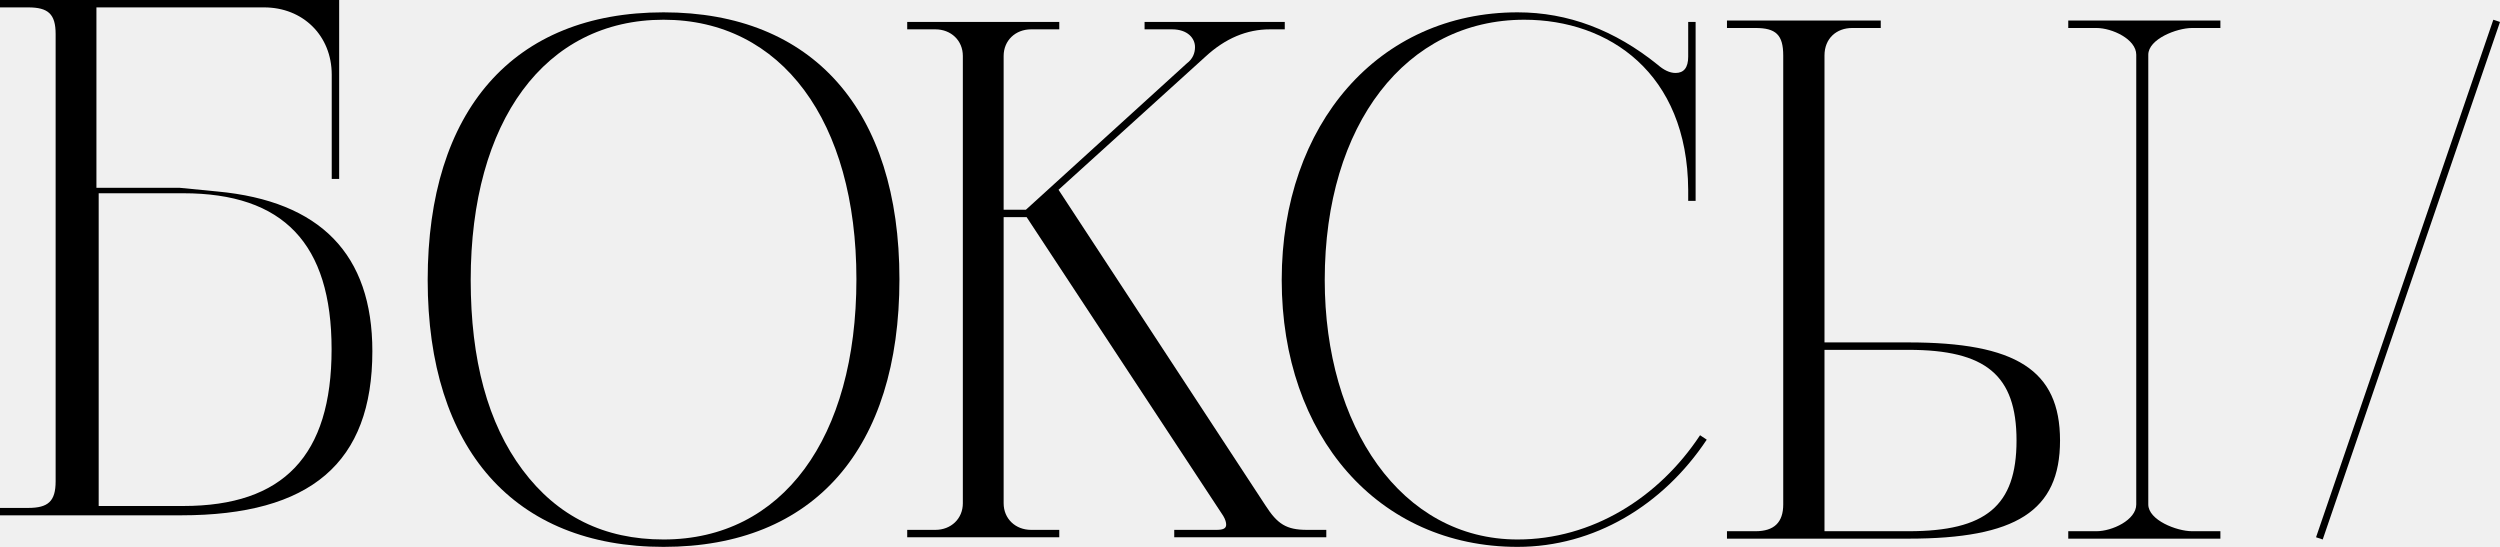
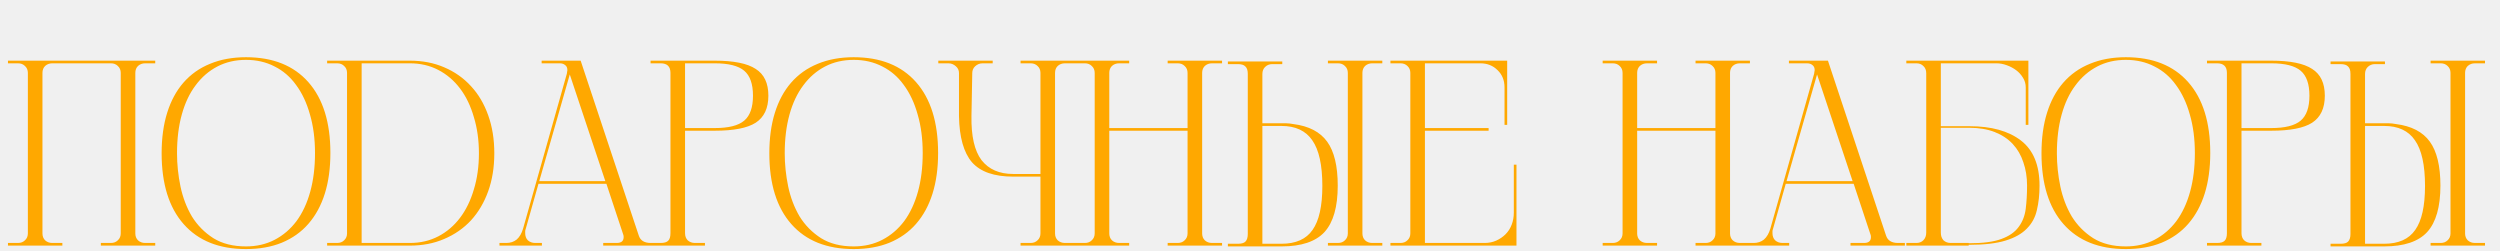
- <svg xmlns="http://www.w3.org/2000/svg" width="608" height="133" viewBox="0 0 608 133" fill="none">
-   <g clip-path="url(#clip0)">
-     <path d="M161.377 3C124.757 3 104.012 26.914 104.012 68.09C104.012 109.266 125.118 133 161.377 133C197.997 133 218.743 109.086 218.743 67.91C218.743 26.735 197.637 3 161.377 3ZM127.102 114.3C118.624 102.972 114.475 87.509 114.475 68.09C114.475 29.431 132.514 4.798 161.377 4.798C190.06 4.798 208.28 29.431 208.28 67.91C208.28 106.568 190.24 131.202 161.377 131.202C146.946 131.202 135.581 125.628 127.102 114.3Z" fill="black" />
-     <path d="M322.557 128.864H317.867C312.816 128.864 310.651 127.426 307.765 122.931L257.435 46.154L293.153 13.788C298.024 9.293 303.255 7.136 308.847 7.136H312.455V5.338H278.36V7.136H285.035C288.823 7.136 290.627 9.293 290.627 11.451C290.627 12.889 290.086 14.328 288.643 15.407L249.497 51.008H244.085V13.609C244.085 9.833 246.972 7.136 250.76 7.136H257.615V5.338H220.634V7.136H227.489C231.277 7.136 234.164 9.833 234.164 13.609V122.391C234.164 126.167 231.277 128.864 227.489 128.864H220.634V130.663H257.615V128.864H250.76C246.972 128.864 244.085 126.167 244.085 122.391V52.806H249.678L297.482 125.448C298.024 126.347 298.204 127.066 298.204 127.606C298.204 128.505 297.482 128.864 295.859 128.864H285.576V130.663H322.557V128.864Z" fill="black" />
-     <path d="M413.455 105.849C403.353 121.133 387.117 131.202 369.078 131.202C340.756 131.202 322.175 103.692 322.175 68.09C322.175 30.151 342.019 4.798 370.701 4.798C391.266 4.798 410.388 17.744 410.569 46.154V48.851H412.373V5.337H410.569V13.788C410.569 16.485 409.486 17.744 407.502 17.744C406.059 17.744 404.616 17.025 403.173 15.766C392.71 7.315 381.345 3 369.078 3C335.344 3 311.712 30.151 311.712 68.09C311.712 106.029 335.164 133 369.078 133C387.659 133 404.435 122.931 415.079 106.928L413.455 105.849Z" fill="black" />
-     <path d="M608.001 5.338L606.377 4.798L563.263 130.663L564.886 131.202L608.001 5.338Z" fill="black" />
-     <path fill-rule="evenodd" clip-rule="evenodd" d="M0 0H3H43.656H82.484V43.513H80.677V18.16C80.677 8.631 73.632 1.798 64.239 1.798H43.656H26.484H23.451V45.671H43.656L52.856 46.57C77.931 48.907 90.558 61.853 90.558 85.408C90.558 112.559 75.585 125.325 44.016 125.325H0V123.527H6.855C11.726 123.527 13.53 121.909 13.53 117.054V8.271C13.53 3.416 11.726 1.798 6.855 1.798H3H0V0ZM24 123.058V47H44.565C68.918 47 80.644 59.227 80.644 84.939C80.644 110.831 68.918 123.058 44.565 123.058H24Z" fill="black" />
-     <path fill-rule="evenodd" clip-rule="evenodd" d="M420 129.192V131H464.149C490.236 131 501 124.311 501 107.138C501 89.964 490.236 83.275 464.149 83.275H443.716V13.496C443.716 9.339 446.635 6.808 450.466 6.808H457.399V5H420V6.808H426.932C431.858 6.808 433.682 8.435 433.682 13.496V122.684C433.682 127.023 431.493 129.192 426.932 129.192H420ZM443.716 129.192V85.083H464.149C482.939 85.083 490.419 91.23 490.419 107.138C490.419 123.046 482.939 129.192 464.149 129.192H443.716ZM540 5V6.808H533.141C529.351 6.808 522.463 9.519 522.463 13.316V122.684C522.463 126.481 529.351 129.192 533.141 129.192H540V131H503V129.192H509.859C513.649 129.192 519.537 126.481 519.537 122.684V13.316C519.537 9.519 513.649 6.808 509.859 6.808H503V5H540Z" fill="black" />
-   </g>
-   <defs>
-     <clipPath id="clip0">
-       <rect width="608" height="133" fill="white" />
-     </clipPath>
-   </defs>
+ <svg xmlns="http://www.w3.org/2000/svg" width="1140" height="114" viewBox="0 0 1140 114" fill="none">
+   <path d="M66.187 28.873C64.896 28.873 63.807 29.276 62.92 30.083C62.113 30.89 61.71 31.938 61.71 33.229V106.434C61.71 107.725 62.113 108.773 62.92 109.58C63.807 110.387 64.896 110.79 66.187 110.79H70.785V112H45.98V110.79H50.578C51.869 110.79 52.917 110.387 53.724 109.58C54.611 108.773 55.055 107.725 55.055 106.434V33.229C55.055 31.938 54.611 30.89 53.724 30.083C52.917 29.276 51.869 28.873 50.578 28.873H23.837C22.546 28.873 21.457 29.276 20.57 30.083C19.763 30.89 19.36 31.938 19.36 33.229V106.434C19.36 107.725 19.763 108.773 20.57 109.58C21.457 110.387 22.546 110.79 23.837 110.79H28.435V112H3.63V110.79H8.228C9.519 110.79 10.567 110.387 11.374 109.58C12.261 108.773 12.705 107.725 12.705 106.434V33.229C12.705 31.938 12.261 30.89 11.374 30.083C10.567 29.276 9.519 28.873 8.228 28.873H3.63V27.663H70.785V28.873H66.187ZM112.181 26.09C124.443 26.09 133.921 29.881 140.616 37.464C147.312 45.047 150.659 55.816 150.659 69.771C150.659 76.708 149.812 82.879 148.118 88.284C146.424 93.689 143.924 98.287 140.616 102.078C137.39 105.789 133.356 108.652 128.516 110.669C123.757 112.605 118.312 113.573 112.181 113.573C99.92 113.573 90.442 109.782 83.746 102.199C77.051 94.616 73.703 83.847 73.703 69.892C73.703 62.955 74.55 56.784 76.244 51.379C77.938 45.974 80.398 41.417 83.625 37.706C86.933 33.915 90.966 31.051 95.725 29.115C100.565 27.098 106.051 26.09 112.181 26.09ZM112.181 112.363C117.021 112.363 121.377 111.355 125.249 109.338C129.121 107.321 132.429 104.498 135.171 100.868C137.914 97.157 140.011 92.68 141.463 87.437C142.915 82.194 143.641 76.305 143.641 69.771C143.641 63.318 142.875 57.469 141.342 52.226C139.89 46.983 137.793 42.506 135.05 38.795C132.388 35.084 129.121 32.261 125.249 30.325C121.377 28.308 117.021 27.3 112.181 27.3C107.341 27.3 102.985 28.308 99.113 30.325C95.241 32.342 91.934 35.205 89.191 38.916C86.448 42.546 84.351 46.983 82.899 52.226C81.447 57.469 80.721 63.358 80.721 69.892C80.721 74.893 81.246 79.935 82.294 85.017C83.343 90.018 85.077 94.576 87.497 98.69C89.998 102.723 93.265 106.031 97.298 108.612C101.332 111.113 106.293 112.363 112.181 112.363ZM186.927 27.663C192.654 27.663 197.857 28.671 202.536 30.688C207.295 32.705 211.369 35.568 214.757 39.279C218.145 42.909 220.767 47.346 222.622 52.589C224.477 57.752 225.405 63.519 225.405 69.892C225.405 76.265 224.477 82.032 222.622 87.195C220.767 92.358 218.145 96.794 214.757 100.505C211.369 104.135 207.295 106.958 202.536 108.975C197.857 110.992 192.654 112 186.927 112H149.175V110.79H153.773C155.064 110.79 156.112 110.387 156.919 109.58C157.806 108.773 158.25 107.725 158.25 106.434V33.229C158.25 31.938 157.806 30.89 156.919 30.083C156.112 29.276 155.064 28.873 153.773 28.873H149.175V27.663H186.927ZM186.927 110.79C191.686 110.79 196.002 109.782 199.874 107.765C203.746 105.748 207.053 102.925 209.796 99.295C212.539 95.665 214.636 91.349 216.088 86.348C217.621 81.347 218.387 75.861 218.387 69.892C218.387 63.923 217.621 58.437 216.088 53.436C214.636 48.354 212.539 43.998 209.796 40.368C207.053 36.738 203.746 33.915 199.874 31.898C196.002 29.881 191.686 28.873 186.927 28.873H164.905V110.79H186.927ZM299.869 112H275.064V110.79H281.235C283.333 110.79 284.381 109.903 284.381 108.128C284.381 107.725 284.341 107.402 284.26 107.16L276.516 83.807H245.54L239.732 104.377C239.571 104.78 239.49 105.143 239.49 105.466C239.49 105.708 239.49 105.99 239.49 106.313C239.49 107.684 239.894 108.773 240.7 109.58C241.588 110.387 242.717 110.79 244.088 110.79H247.113V112H227.753V110.79H230.899C232.755 110.79 234.328 110.266 235.618 109.217C236.909 108.088 237.877 106.434 238.522 104.256L258.487 33.592C258.568 33.269 258.608 32.987 258.608 32.745C258.689 32.503 258.729 32.261 258.729 32.019C258.729 30.97 258.407 30.204 257.761 29.72C257.116 29.155 256.269 28.873 255.22 28.873H246.992V27.663H264.779L291.278 107.402C292.004 109.661 293.819 110.79 296.723 110.79H299.869V112ZM259.818 33.955L245.903 82.597H276.032L259.818 33.955ZM325.935 27.663C334.567 27.663 340.778 28.913 344.569 31.414C348.441 33.834 350.377 37.908 350.377 43.635C350.377 49.362 348.441 53.476 344.569 55.977C340.778 58.397 334.567 59.607 325.935 59.607H312.383V106.313C312.383 107.684 312.787 108.773 313.593 109.58C314.481 110.387 315.57 110.79 316.86 110.79H321.458V112H296.653V110.79H301.251C302.865 110.79 303.994 110.467 304.639 109.822C305.365 109.177 305.728 108.007 305.728 106.313V33.229C305.728 30.325 304.236 28.873 301.251 28.873H296.653V27.663H325.935ZM325.935 58.397C332.227 58.397 336.704 57.268 339.366 55.009C342.028 52.75 343.359 48.959 343.359 43.635C343.359 38.311 342.028 34.52 339.366 32.261C336.704 30.002 332.227 28.873 325.935 28.873H312.383V58.397H325.935ZM389.295 26.09C401.556 26.09 411.034 29.881 417.73 37.464C424.425 45.047 427.773 55.816 427.773 69.771C427.773 76.708 426.926 82.879 425.232 88.284C423.538 93.689 421.037 98.287 417.73 102.078C414.503 105.789 410.47 108.652 405.63 110.669C400.87 112.605 395.425 113.573 389.295 113.573C377.033 113.573 367.555 109.782 360.86 102.199C354.164 94.616 350.817 83.847 350.817 69.892C350.817 62.955 351.664 56.784 353.358 51.379C355.052 45.974 357.512 41.417 360.739 37.706C364.046 33.915 368.079 31.051 372.839 29.115C377.679 27.098 383.164 26.09 389.295 26.09ZM389.295 112.363C394.135 112.363 398.491 111.355 402.363 109.338C406.235 107.321 409.542 104.498 412.285 100.868C415.027 97.157 417.125 92.68 418.577 87.437C420.029 82.194 420.755 76.305 420.755 69.771C420.755 63.318 419.988 57.469 418.456 52.226C417.004 46.983 414.906 42.506 412.164 38.795C409.502 35.084 406.235 32.261 402.363 30.325C398.491 28.308 394.135 27.3 389.295 27.3C384.455 27.3 380.099 28.308 376.227 30.325C372.355 32.342 369.047 35.205 366.305 38.916C363.562 42.546 361.465 46.983 360.013 52.226C358.561 57.469 357.835 63.358 357.835 69.892C357.835 74.893 358.359 79.935 359.408 85.017C360.456 90.018 362.191 94.576 364.611 98.69C367.111 102.723 370.378 106.031 374.412 108.612C378.445 111.113 383.406 112.363 389.295 112.363ZM452.667 27.663V28.873H448.069C446.778 28.873 445.649 29.317 444.681 30.204C443.793 31.011 443.35 32.059 443.35 33.35L442.987 52.831C442.825 62.027 444.358 68.763 447.585 73.038C450.892 77.233 455.692 79.33 461.984 79.33H474.447V33.229C474.447 31.938 474.003 30.89 473.116 30.083C472.309 29.276 471.26 28.873 469.97 28.873H465.372V27.663H490.177V28.873H485.579C484.288 28.873 483.199 29.276 482.312 30.083C481.505 30.89 481.102 31.938 481.102 33.229V106.434C481.102 107.725 481.505 108.773 482.312 109.58C483.199 110.387 484.288 110.79 485.579 110.79H490.177V112H465.372V110.79H469.97C471.26 110.79 472.309 110.387 473.116 109.58C474.003 108.773 474.447 107.725 474.447 106.434V80.54H461.984C453.352 80.54 447.101 78.362 443.229 74.006C439.437 69.569 437.461 62.551 437.3 52.952V33.35C437.3 32.059 436.816 31.011 435.848 30.204C434.88 29.317 433.75 28.873 432.46 28.873H427.862V27.663H452.667ZM552.659 28.873C551.368 28.873 550.279 29.276 549.392 30.083C548.585 30.89 548.182 31.938 548.182 33.229V106.434C548.182 107.725 548.585 108.773 549.392 109.58C550.279 110.387 551.368 110.79 552.659 110.79H557.257V112H532.452V110.79H537.05C538.341 110.79 539.389 110.387 540.196 109.58C541.083 108.773 541.527 107.725 541.527 106.434V59.607H505.832V106.434C505.832 107.725 506.235 108.773 507.042 109.58C507.929 110.387 509.018 110.79 510.309 110.79H514.907V112H490.102V110.79H494.7C495.991 110.79 497.039 110.387 497.846 109.58C498.733 108.773 499.177 107.725 499.177 106.434V33.229C499.177 31.938 498.733 30.89 497.846 30.083C497.039 29.276 495.991 28.873 494.7 28.873H490.102V27.663H514.907V28.873H510.309C509.018 28.873 507.929 29.276 507.042 30.083C506.235 30.89 505.832 31.938 505.832 33.229V58.397H541.527V33.229C541.527 31.938 541.083 30.89 540.196 30.083C539.389 29.276 538.341 28.873 537.05 28.873H532.452V27.663H557.257V28.873H552.659ZM625.738 28.873C624.448 28.873 623.359 29.276 622.471 30.083C621.665 30.89 621.261 31.938 621.261 33.229V106.434C621.261 107.725 621.665 108.773 622.471 109.58C623.359 110.387 624.448 110.79 625.738 110.79H630.336V112H605.531V110.79H610.129C611.42 110.79 612.469 110.387 613.275 109.58C614.163 108.773 614.606 107.725 614.606 106.434V33.229C614.606 31.938 614.163 30.89 613.275 30.083C612.469 29.276 611.42 28.873 610.129 28.873H605.531V27.663H630.336V28.873H625.738ZM589.801 56.582C596.819 57.469 601.942 60.131 605.168 64.568C608.395 69.005 610.008 75.7 610.008 84.654C610.008 94.334 607.992 101.392 603.958 105.829C599.925 110.185 593.391 112.363 584.356 112.363H559.914V111.153H564.512C566.126 111.153 567.255 110.83 567.9 110.185C568.626 109.459 568.989 108.289 568.989 106.676V33.713C568.989 32.1 568.626 30.97 567.9 30.325C567.255 29.599 566.126 29.236 564.512 29.236H559.914V28.026H584.719V29.236H580.121C578.831 29.236 577.742 29.68 576.854 30.567C576.048 31.374 575.644 32.422 575.644 33.713V56.219H583.751C584.8 56.219 585.728 56.219 586.534 56.219C587.422 56.219 588.511 56.34 589.801 56.582ZM575.644 57.429V111.153H584.356C590.89 111.153 595.609 109.056 598.513 104.861C601.498 100.666 602.99 93.971 602.99 84.775C602.99 75.256 601.458 68.319 598.392 63.963C595.408 59.607 590.729 57.429 584.356 57.429H575.644ZM691.51 112H634.035V110.79H638.633C639.924 110.79 640.973 110.387 641.779 109.58C642.667 108.773 643.11 107.725 643.11 106.434V33.229C643.11 31.938 642.667 30.89 641.779 30.083C640.973 29.276 639.924 28.873 638.633 28.873H634.035V27.663H687.275V56.945H686.065V39.884C686.065 36.657 685.017 34.036 682.919 32.019C680.822 29.922 678.2 28.873 675.054 28.873H649.765V58.397H678.805V59.607H649.765V110.79H676.99C678.926 110.79 680.701 110.427 682.314 109.701C683.928 108.975 685.339 108.007 686.549 106.797C687.759 105.587 688.687 104.135 689.332 102.441C689.978 100.747 690.3 98.932 690.3 96.996V75.095H691.51V112Z" fill="#FFA800" />
+   <path d="M793.372 28.873C792.081 28.873 790.992 29.276 790.105 30.083C789.298 30.89 788.895 31.938 788.895 33.229V106.434C788.895 107.725 789.298 108.773 790.105 109.58C790.992 110.387 792.081 110.79 793.372 110.79H797.97V112H773.165V110.79H777.763C779.054 110.79 780.102 110.387 780.909 109.58C781.796 108.773 782.24 107.725 782.24 106.434V59.607H746.545V106.434C746.545 107.725 746.948 108.773 747.755 109.58C748.642 110.387 749.731 110.79 751.022 110.79H755.62V112H730.815V110.79H735.413C736.704 110.79 737.752 110.387 738.559 109.58C739.446 108.773 739.89 107.725 739.89 106.434V33.229C739.89 31.938 739.446 30.89 738.559 30.083C737.752 29.276 736.704 28.873 735.413 28.873H730.815V27.663H755.62V28.873H751.022C749.731 28.873 748.642 29.276 747.755 30.083C746.948 30.89 746.545 31.938 746.545 33.229V58.397H782.24V33.229C782.24 31.938 781.796 30.89 780.909 30.083C780.102 29.276 779.054 28.873 777.763 28.873H773.165V27.663H797.97V28.873H793.372ZM868.629 112H843.824V110.79H849.995C852.093 110.79 853.141 109.903 853.141 108.128C853.141 107.725 853.101 107.402 853.02 107.16L845.276 83.807H814.3L808.492 104.377C808.331 104.78 808.25 105.143 808.25 105.466C808.25 105.708 808.25 105.99 808.25 106.313C808.25 107.684 808.654 108.773 809.46 109.58C810.348 110.387 811.477 110.79 812.848 110.79H815.873V112H796.513V110.79H799.659C801.515 110.79 803.088 110.266 804.378 109.217C805.669 108.088 806.637 106.434 807.282 104.256L827.247 33.592C827.328 33.269 827.368 32.987 827.368 32.745C827.449 32.503 827.489 32.261 827.489 32.019C827.489 30.97 827.167 30.204 826.521 29.72C825.876 29.155 825.029 28.873 823.98 28.873H815.752V27.663H833.539L860.038 107.402C860.764 109.661 862.579 110.79 865.483 110.79H868.629V112ZM828.578 33.955L814.663 82.597H844.792L828.578 33.955ZM924.945 56.945H923.735V39.884C923.735 38.271 923.332 36.819 922.525 35.528C921.719 34.157 920.67 32.987 919.379 32.019C918.089 31.051 916.637 30.285 915.023 29.72C913.491 29.155 911.918 28.873 910.304 28.873H885.015V57.55H898.083C908.086 57.55 915.911 59.728 921.557 64.084C927.204 68.44 930.027 75.297 930.027 84.654C930.027 88.768 929.624 92.479 928.817 95.786C928.091 99.093 926.559 101.917 924.219 104.256C921.961 106.595 918.734 108.41 914.539 109.701C910.345 110.992 904.859 111.637 898.083 111.637H897.72V112H869.285V110.79H873.883C875.174 110.79 876.223 110.387 877.029 109.58C877.917 108.693 878.36 107.523 878.36 106.071V33.35C878.36 31.979 877.917 30.89 877.029 30.083C876.223 29.276 875.174 28.873 873.883 28.873H869.285V27.663H924.945V56.945ZM898.083 110.911C904.295 110.911 909.135 110.266 912.603 108.975C916.153 107.684 918.774 105.869 920.468 103.53C922.243 101.191 923.332 98.408 923.735 95.181C924.139 91.954 924.34 88.445 924.34 84.654C924.34 80.782 923.776 77.233 922.646 74.006C921.598 70.779 919.984 67.996 917.806 65.657C915.628 63.318 912.886 61.503 909.578 60.212C906.271 58.921 902.439 58.276 898.083 58.276H885.015V106.071C885.015 107.523 885.419 108.693 886.225 109.58C887.113 110.387 888.202 110.79 889.492 110.79H897.72V110.911H898.083ZM969.399 26.09C981.66 26.09 991.138 29.881 997.834 37.464C1004.53 45.047 1007.88 55.816 1007.88 69.771C1007.88 76.708 1007.03 82.879 1005.34 88.284C1003.64 93.689 1001.14 98.287 997.834 102.078C994.607 105.789 990.574 108.652 985.734 110.669C980.974 112.605 975.529 113.573 969.399 113.573C957.137 113.573 947.659 109.782 940.964 102.199C934.268 94.616 930.921 83.847 930.921 69.892C930.921 62.955 931.768 56.784 933.462 51.379C935.156 45.974 937.616 41.417 940.843 37.706C944.15 33.915 948.183 31.051 952.943 29.115C957.783 27.098 963.268 26.09 969.399 26.09ZM969.399 112.363C974.239 112.363 978.595 111.355 982.467 109.338C986.339 107.321 989.646 104.498 992.389 100.868C995.131 97.157 997.229 92.68 998.681 87.437C1000.13 82.194 1000.86 76.305 1000.86 69.771C1000.86 63.318 1000.09 57.469 998.56 52.226C997.108 46.983 995.01 42.506 992.268 38.795C989.606 35.084 986.339 32.261 982.467 30.325C978.595 28.308 974.239 27.3 969.399 27.3C964.559 27.3 960.203 28.308 956.331 30.325C952.459 32.342 949.151 35.205 946.409 38.916C943.666 42.546 941.569 46.983 940.117 52.226C938.665 57.469 937.939 63.358 937.939 69.892C937.939 74.893 938.463 79.935 939.512 85.017C940.56 90.018 942.295 94.576 944.715 98.69C947.215 102.723 950.482 106.031 954.516 108.612C958.549 111.113 963.51 112.363 969.399 112.363ZM1035.67 27.663C1044.31 27.663 1050.52 28.913 1054.31 31.414C1058.18 33.834 1060.12 37.908 1060.12 43.635C1060.12 49.362 1058.18 53.476 1054.31 55.977C1050.52 58.397 1044.31 59.607 1035.67 59.607H1022.12V106.313C1022.12 107.684 1022.53 108.773 1023.33 109.58C1024.22 110.387 1025.31 110.79 1026.6 110.79H1031.2V112H1006.39V110.79H1010.99C1012.6 110.79 1013.73 110.467 1014.38 109.822C1015.1 109.177 1015.47 108.007 1015.47 106.313V33.229C1015.47 30.325 1013.98 28.873 1010.99 28.873H1006.39V27.663H1035.67ZM1035.67 58.397C1041.97 58.397 1046.44 57.268 1049.11 55.009C1051.77 52.75 1053.1 48.959 1053.1 43.635C1053.1 38.311 1051.77 34.52 1049.11 32.261C1046.44 30.002 1041.97 28.873 1035.67 28.873H1022.12V58.397H1035.67ZM1128.56 28.873C1127.27 28.873 1126.18 29.276 1125.29 30.083C1124.48 30.89 1124.08 31.938 1124.08 33.229V106.434C1124.08 107.725 1124.48 108.773 1125.29 109.58C1126.18 110.387 1127.27 110.79 1128.56 110.79H1133.16V112H1108.35V110.79H1112.95C1114.24 110.79 1115.29 110.387 1116.1 109.58C1116.98 108.773 1117.43 107.725 1117.43 106.434V33.229C1117.43 31.938 1116.98 30.89 1116.1 30.083C1115.29 29.276 1114.24 28.873 1112.95 28.873H1108.35V27.663H1133.16V28.873H1128.56ZM1092.62 56.582C1099.64 57.469 1104.76 60.131 1107.99 64.568C1111.21 69.005 1112.83 75.7 1112.83 84.654C1112.83 94.334 1110.81 101.392 1106.78 105.829C1102.74 110.185 1096.21 112.363 1087.18 112.363H1062.73V111.153H1067.33C1068.95 111.153 1070.07 110.83 1070.72 110.185C1071.45 109.459 1071.81 108.289 1071.81 106.676V33.713C1071.81 32.1 1071.45 30.97 1070.72 30.325C1070.07 29.599 1068.95 29.236 1067.33 29.236H1062.73V28.026H1087.54V29.236H1082.94C1081.65 29.236 1080.56 29.68 1079.67 30.567C1078.87 31.374 1078.46 32.422 1078.46 33.713V56.219H1086.57C1087.62 56.219 1088.55 56.219 1089.35 56.219C1090.24 56.219 1091.33 56.34 1092.62 56.582ZM1078.46 57.429V111.153H1087.18C1093.71 111.153 1098.43 109.056 1101.33 104.861C1104.32 100.666 1105.81 93.971 1105.81 84.775C1105.81 75.256 1104.28 68.319 1101.21 63.963C1098.23 59.607 1093.55 57.429 1087.18 57.429H1078.46Z" fill="#FFA800" />
</svg>
